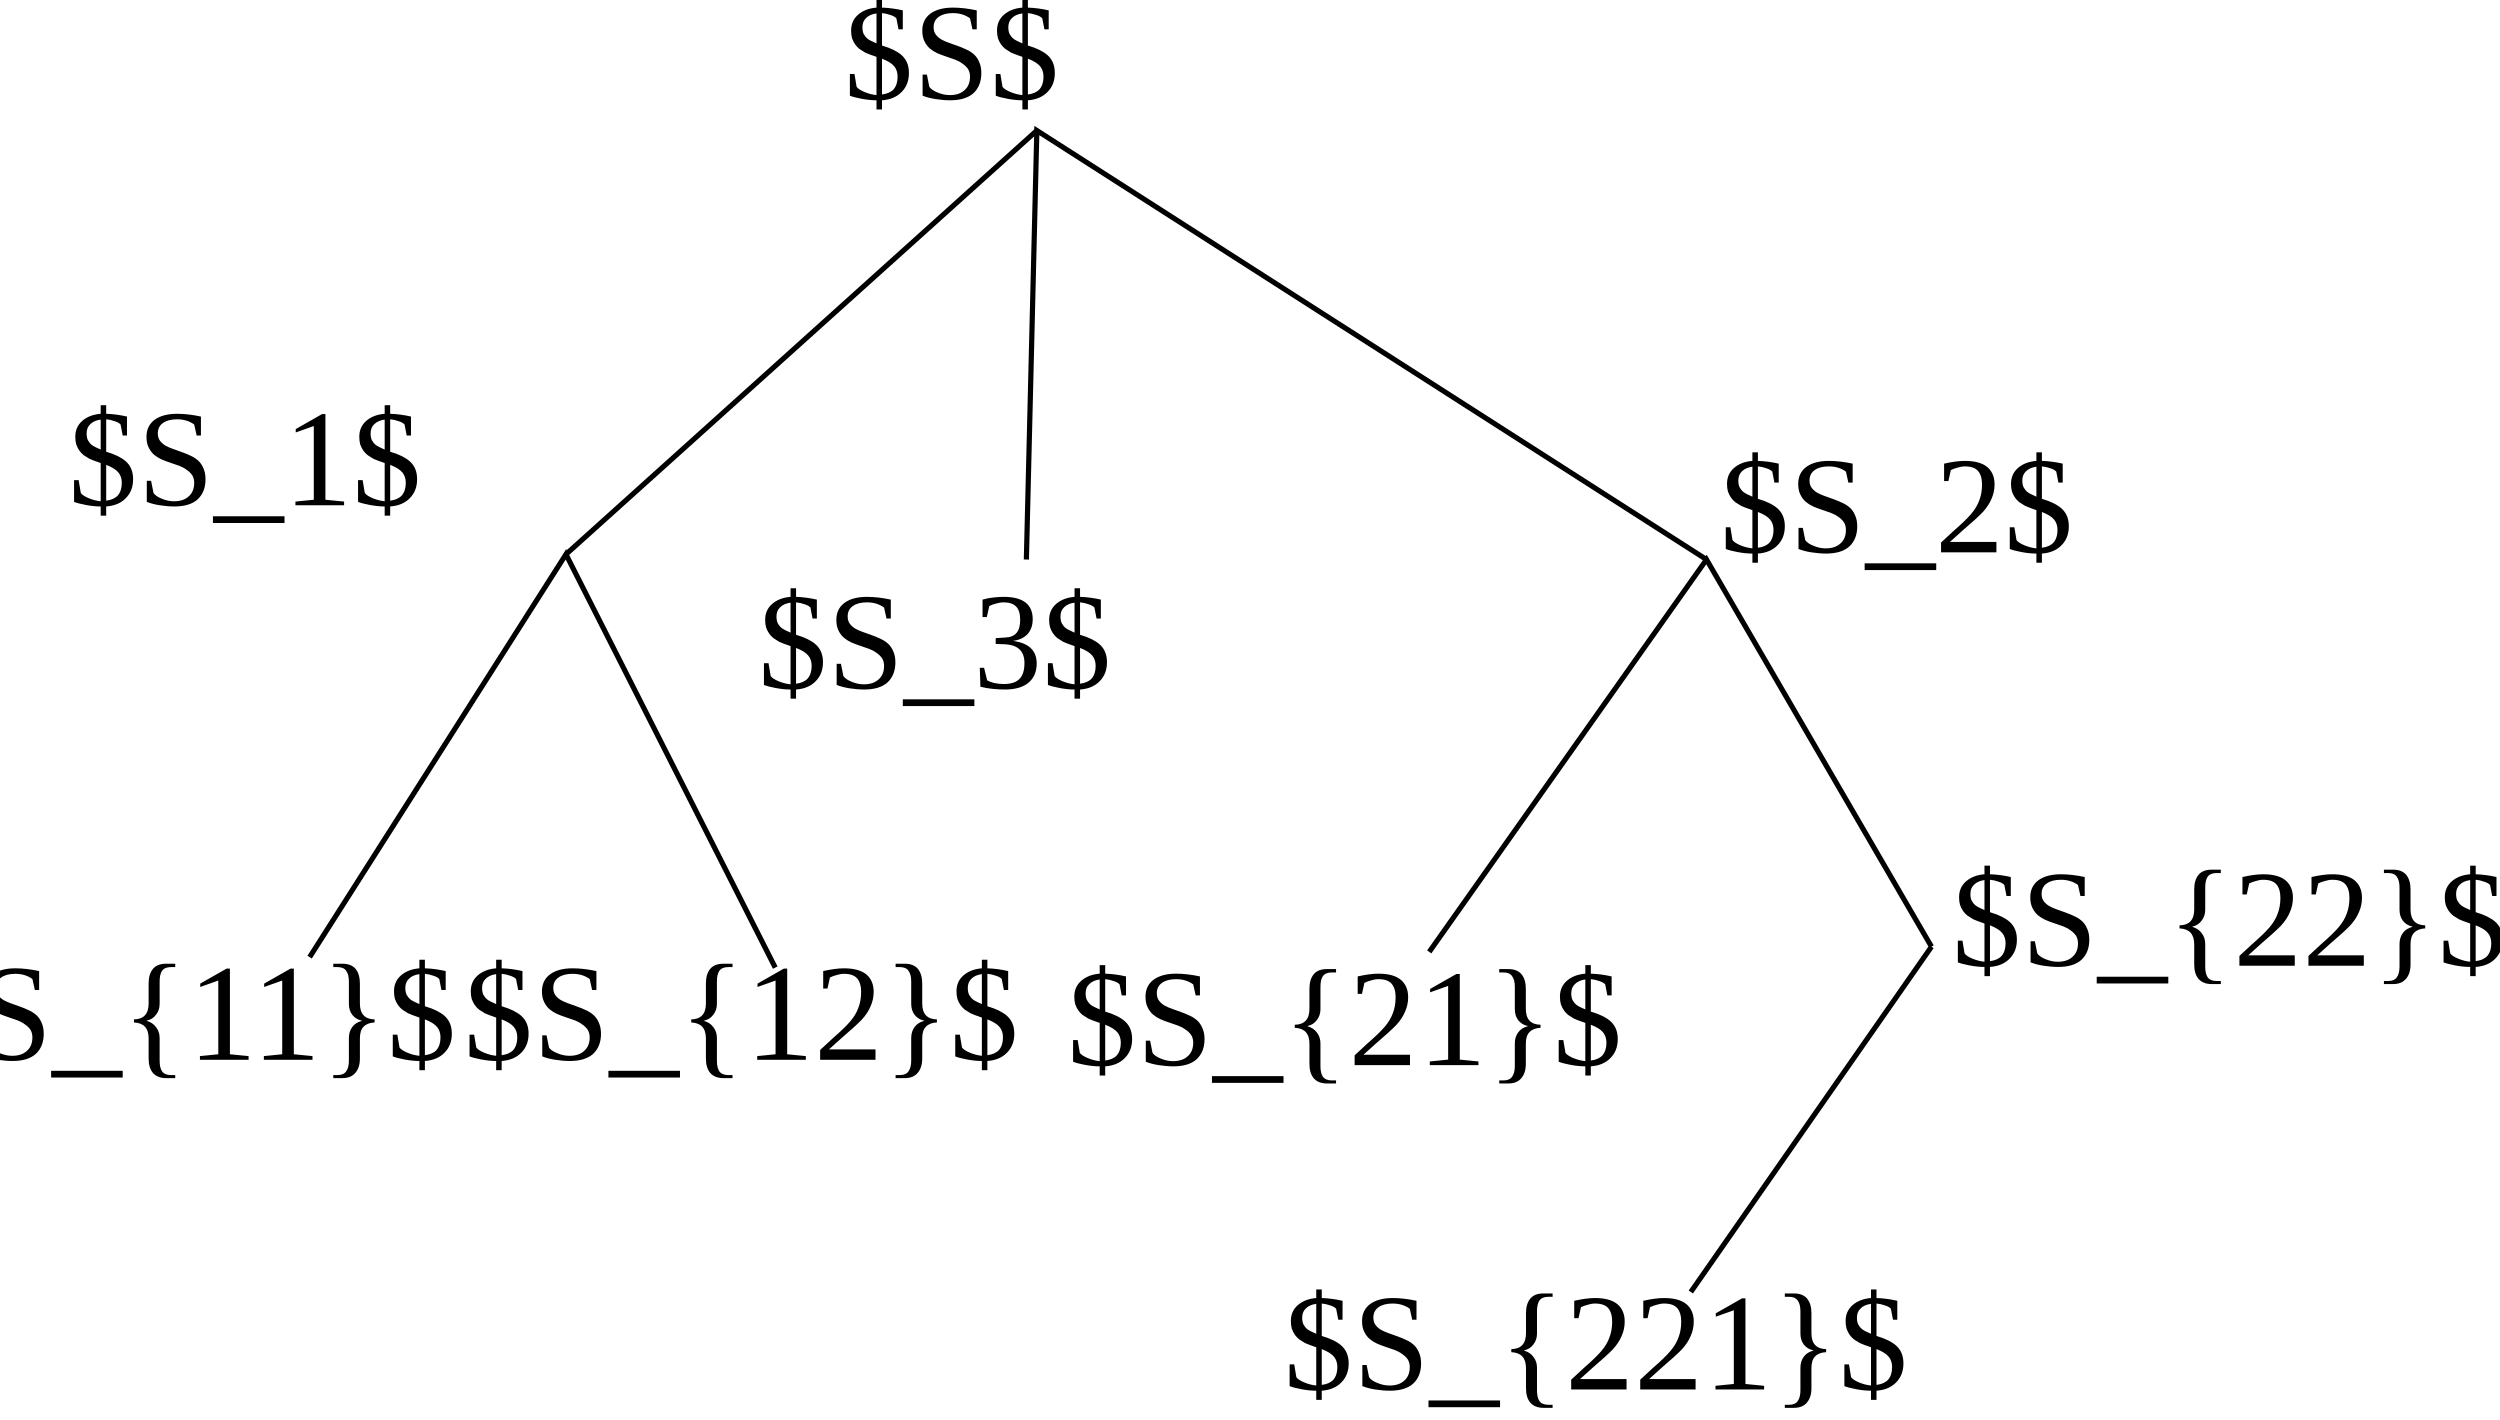
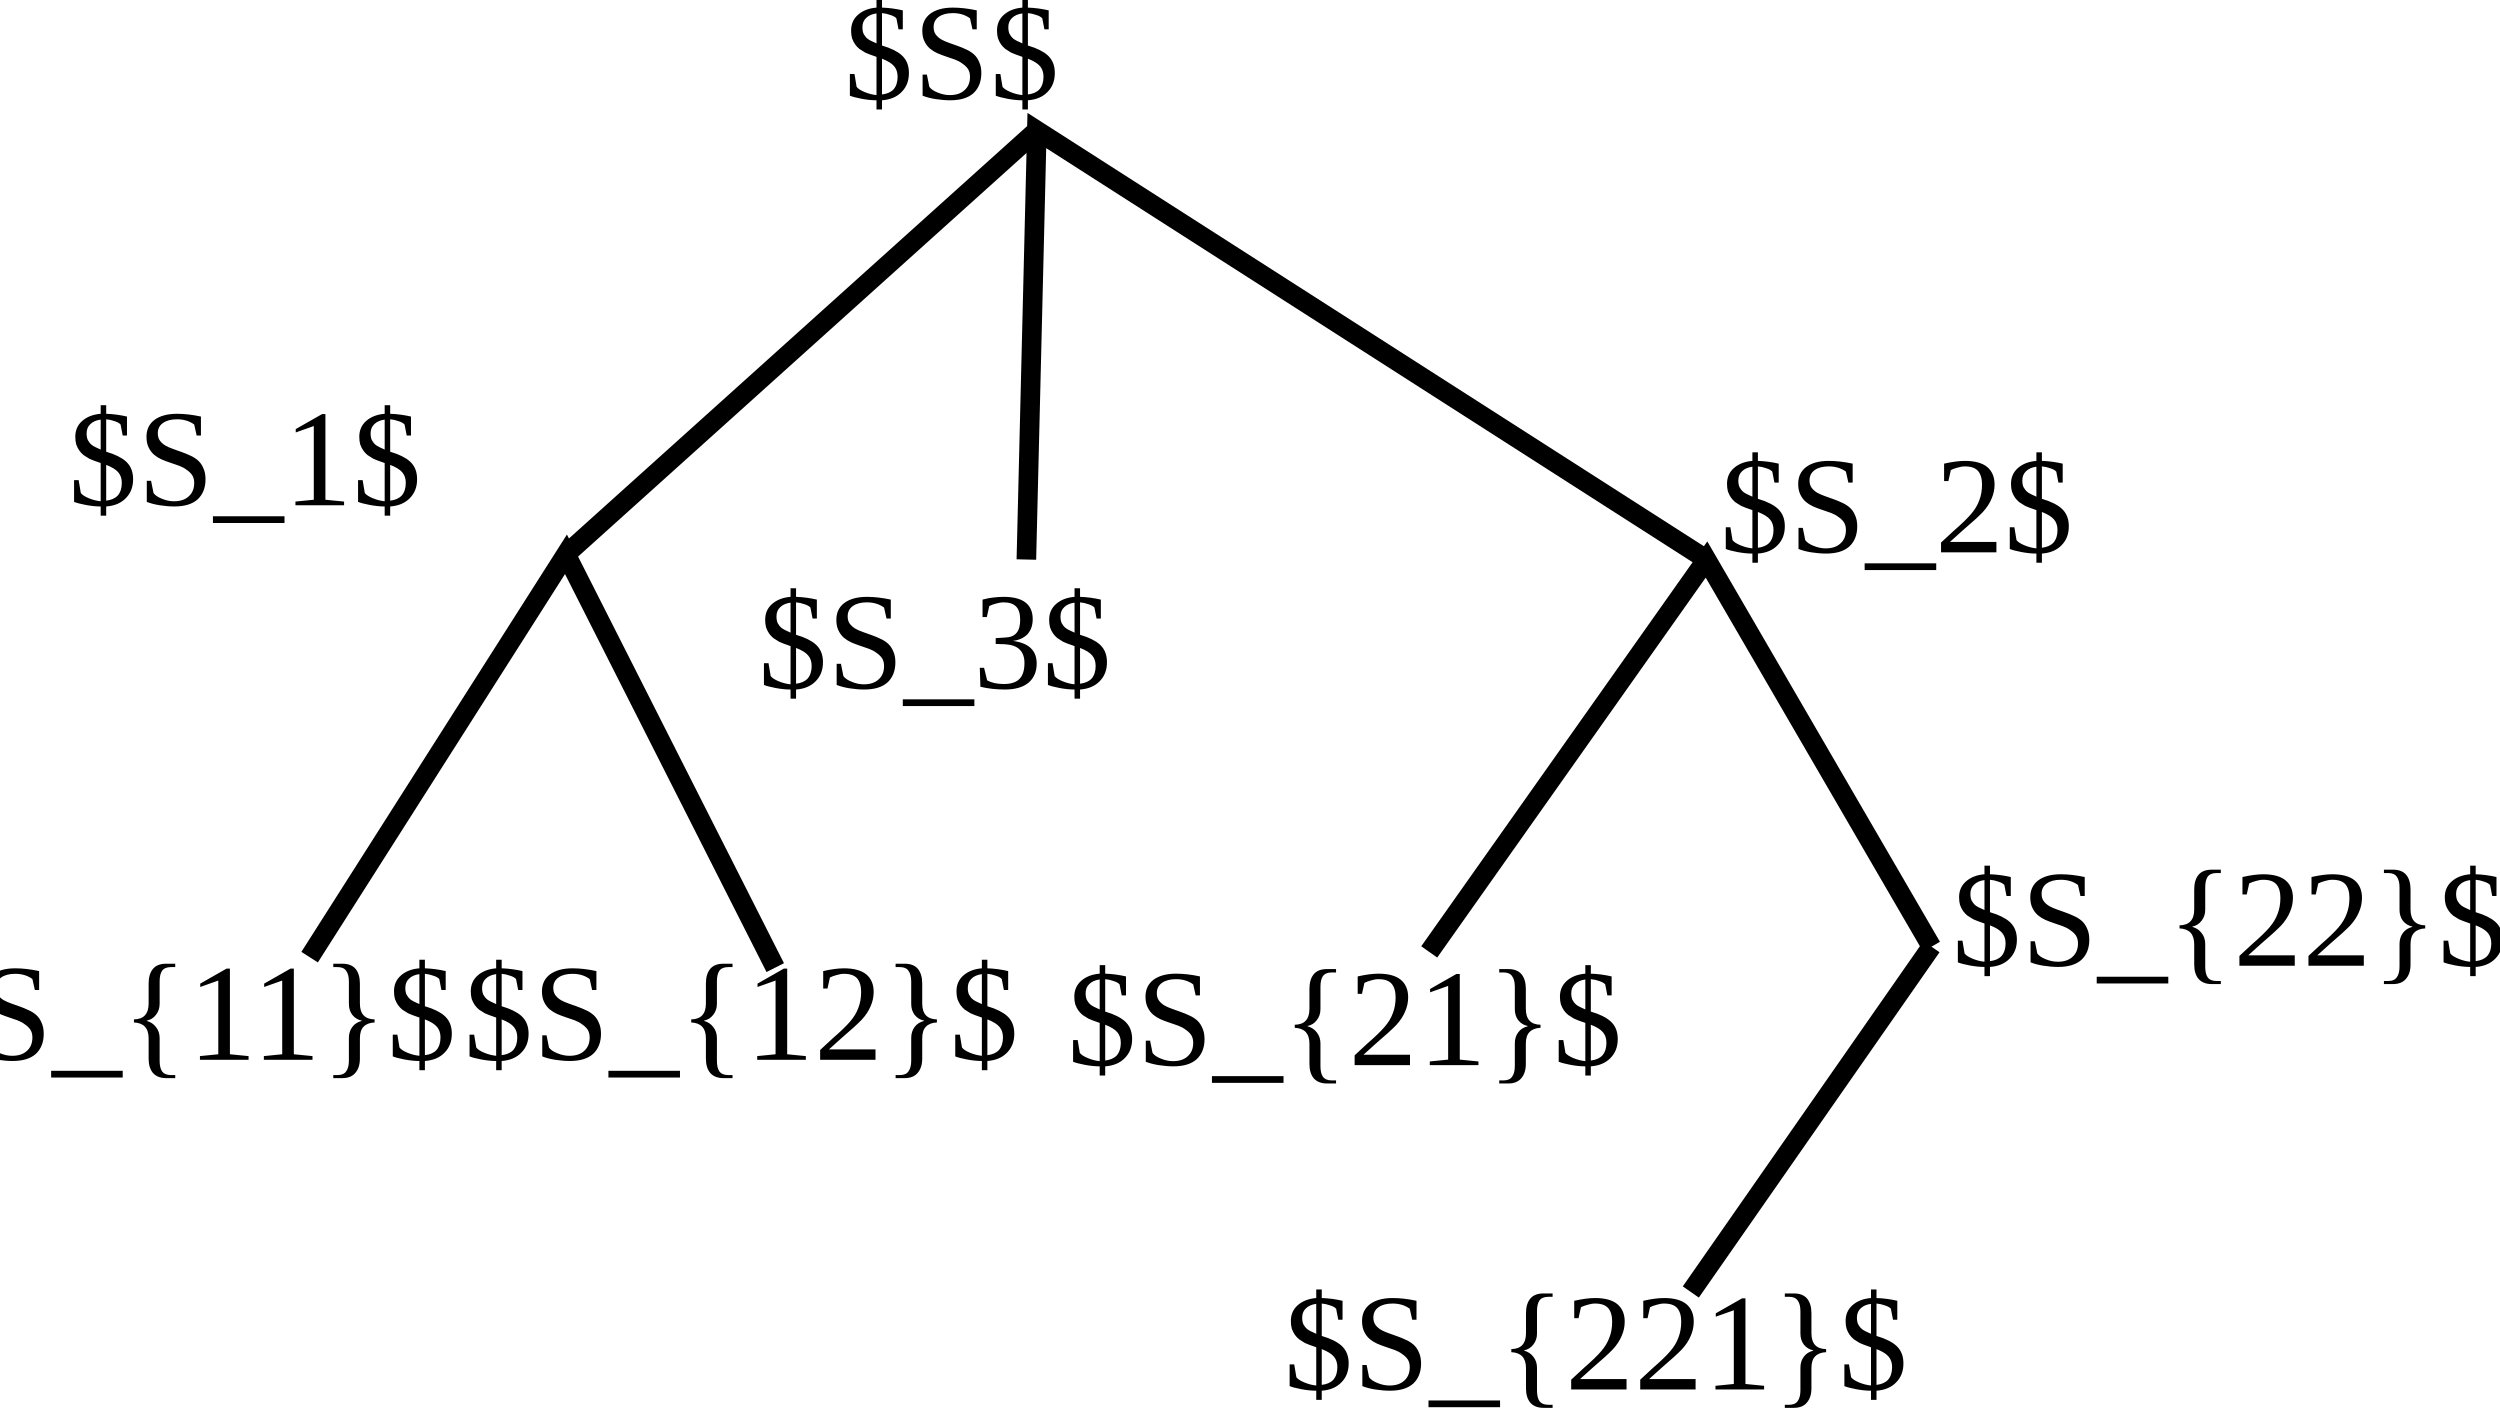
<svg xmlns="http://www.w3.org/2000/svg" width="127.714mm" height="72.502mm" viewBox="0 0 127.714 72.502" version="1.1" id="svg8">
  <defs id="defs2">
    <marker orient="auto" refY="0" refX="0" id="Arrow2Mend" style="overflow:visible">
      <path id="path1036" style="fill:#000000;fill-opacity:1;fill-rule:evenodd;stroke:#000000;stroke-width:0.625;stroke-linejoin:round;stroke-opacity:1" d="M 8.719,4.034 -2.207,0.016 8.719,-4.002 c -1.745,2.372 -1.735,5.617 -6e-7,8.035 z" transform="scale(-0.6)" />
    </marker>
    <marker orient="auto" refY="0" refX="0" id="Arrow2Mend-3" style="overflow:visible">
      <path id="path1036-2" style="fill:#000000;fill-opacity:1;fill-rule:evenodd;stroke:#000000;stroke-width:0.625;stroke-linejoin:round;stroke-opacity:1" d="M 8.719,4.034 -2.207,0.016 8.719,-4.002 c -1.745,2.372 -1.735,5.617 -6e-7,8.035 z" transform="scale(-0.6)" />
    </marker>
    <marker orient="auto" refY="0" refX="0" id="Arrow2Mend-7" style="overflow:visible">
      <path id="path1036-5" style="fill:#000000;fill-opacity:1;fill-rule:evenodd;stroke:#000000;stroke-width:0.625;stroke-linejoin:round;stroke-opacity:1" d="M 8.719,4.034 -2.207,0.016 8.719,-4.002 c -1.745,2.372 -1.735,5.617 -6e-7,8.035 z" transform="scale(-0.6)" />
    </marker>
  </defs>
  <g id="layer1" transform="translate(95.01077,-67.28301)">
-     <path style="fill:none;stroke:#000000;stroke-width:0.265px;stroke-linecap:butt;stroke-linejoin:miter;stroke-opacity:1" d="M -42.043,73.951 -66.098,95.6" id="path1213" />
-     <path style="fill:none;stroke:#000000;stroke-width:0.265px;stroke-linecap:butt;stroke-linejoin:miter;stroke-opacity:1" d="M -7.833,95.867 -42.043,73.951 -42.578,95.867" id="path1217" />
+     <path style="fill:none;stroke:#000000;stroke-width:1;stroke-linecap:butt;stroke-linejoin:miter;stroke-opacity:1;stroke-miterlimit:4;stroke-dasharray:none" d="M -42.043,73.951 -66.098,95.6" id="path1213" />
+     <path style="fill:none;stroke:#000000;stroke-width:1;stroke-linecap:butt;stroke-linejoin:miter;stroke-opacity:1;stroke-miterlimit:4;stroke-dasharray:none" d="M -7.833,95.867 -42.043,73.951 -42.578,95.867" id="path1217" />
    <text xml:space="preserve" style="font-style:normal;font-variant:normal;font-weight:normal;font-stretch:normal;font-size:7.056px;line-height:1.25;font-family:'Times New Roman';-inkscape-font-specification:'Times New Roman, ';text-align:center;letter-spacing:0px;word-spacing:0px;text-anchor:middle;fill:#000000;fill-opacity:1;stroke:none;stroke-width:0.265" x="-41.993" y="72.347" id="text1221">
      <tspan id="tspan1219" x="-41.993" y="72.347" style="text-align:center;text-anchor:middle;stroke-width:0.265">$S$</tspan>
    </text>
    <text xml:space="preserve" style="font-style:normal;font-variant:normal;font-weight:normal;font-stretch:normal;font-size:7.056px;line-height:1.25;font-family:'Times New Roman';-inkscape-font-specification:'Times New Roman, ';text-align:end;letter-spacing:0px;word-spacing:0px;text-anchor:end;fill:#000000;fill-opacity:1;stroke:none;stroke-width:0.265" x="-64.667" y="93.094" id="text916-86">
      <tspan id="tspan914-9" x="-64.667" y="93.094" style="text-align:end;text-anchor:end;stroke-width:0.265">$S_1$</tspan>
    </text>
-     <path style="fill:none;stroke:#000000;stroke-width:0.265px;stroke-linecap:butt;stroke-linejoin:miter;stroke-opacity:1" d="m -79.194,116.18 13.096,-20.58 10.691,21.114" id="path1241" />
+     <path style="fill:none;stroke:#000000;stroke-width:1;stroke-linecap:butt;stroke-linejoin:miter;stroke-opacity:1;stroke-miterlimit:4;stroke-dasharray:none" d="m -79.194,116.18 13.096,-20.58 10.691,21.114" id="path1241" />
    <text xml:space="preserve" style="font-style:normal;font-variant:normal;font-weight:normal;font-stretch:normal;font-size:7.056px;line-height:1.25;font-family:'Times New Roman';-inkscape-font-specification:'Times New Roman, ';text-align:center;letter-spacing:0px;word-spacing:0px;text-anchor:middle;fill:#000000;fill-opacity:1;stroke:none;stroke-width:0.265" x="-81.341" y="121.425" id="text916-8-4-3-8">
      <tspan x="-81.341" y="121.425" style="text-align:center;text-anchor:middle;stroke-width:0.265" id="tspan936-9-5-5">$S_{11}$</tspan>
    </text>
    <text xml:space="preserve" style="font-style:normal;font-variant:normal;font-weight:normal;font-stretch:normal;font-size:7.056px;line-height:1.25;font-family:'Times New Roman';-inkscape-font-specification:'Times New Roman, ';text-align:center;letter-spacing:0px;word-spacing:0px;text-anchor:middle;fill:#000000;fill-opacity:1;stroke:none;stroke-width:0.265" x="-52.743" y="121.425" id="text916-8-4-3-3-6">
      <tspan x="-52.743" y="121.425" style="text-align:center;text-anchor:middle;stroke-width:0.265" id="tspan936-9-5-9-7">$S_{12}$</tspan>
    </text>
    <text xml:space="preserve" style="font-style:normal;font-variant:normal;font-weight:normal;font-stretch:normal;font-size:7.056px;line-height:1.25;font-family:'Times New Roman';-inkscape-font-specification:'Times New Roman, ';text-align:center;letter-spacing:0px;word-spacing:0px;text-anchor:middle;fill:#000000;fill-opacity:1;stroke:none;stroke-width:0.265" x="-42.854" y="102.449" id="text946-3">
      <tspan id="tspan944-1" x="-42.854" y="102.449" style="text-align:center;text-anchor:middle;stroke-width:0.265">$S_3$</tspan>
    </text>
    <text xml:space="preserve" style="font-style:normal;font-variant:normal;font-weight:normal;font-stretch:normal;font-size:7.056px;line-height:1.25;font-family:'Times New Roman';-inkscape-font-specification:'Times New Roman, ';text-align:start;letter-spacing:0px;word-spacing:0px;text-anchor:start;fill:#000000;fill-opacity:1;stroke:none;stroke-width:0.265" x="-7.143" y="95.5" id="text916-8-6">
      <tspan x="-7.143" y="95.5" style="text-align:start;text-anchor:start;stroke-width:0.265" id="tspan936-7">$S_2$</tspan>
    </text>
-     <path style="fill:none;stroke:#000000;stroke-width:0.265px;stroke-linecap:butt;stroke-linejoin:miter;stroke-opacity:1" d="M -21.998,115.912 -7.833,95.867 3.66,115.645" id="path1325" />
+     <path style="fill:none;stroke:#000000;stroke-width:1;stroke-linecap:butt;stroke-linejoin:miter;stroke-opacity:1;stroke-miterlimit:4;stroke-dasharray:none" d="M -21.998,115.912 -7.833,95.867 3.66,115.645" id="path1325" />
    <text xml:space="preserve" style="font-style:normal;font-variant:normal;font-weight:normal;font-stretch:normal;font-size:7.056px;line-height:1.25;font-family:'Times New Roman';-inkscape-font-specification:'Times New Roman, ';text-align:center;letter-spacing:0px;word-spacing:0px;text-anchor:middle;fill:#000000;fill-opacity:1;stroke:none;stroke-width:0.265" x="-21.911" y="121.692" id="text916-8-4-9">
      <tspan x="-21.911" y="121.692" style="text-align:center;text-anchor:middle;stroke-width:0.265" id="tspan936-9-95">$S_{21}$</tspan>
    </text>
    <text xml:space="preserve" style="font-style:normal;font-variant:normal;font-weight:normal;font-stretch:normal;font-size:7.056px;line-height:1.25;font-family:'Times New Roman';-inkscape-font-specification:'Times New Roman, ';text-align:start;letter-spacing:0px;word-spacing:0px;text-anchor:start;fill:#000000;fill-opacity:1;stroke:none;stroke-width:0.265" x="4.712" y="116.614" id="text916-8-4-4-1">
      <tspan x="4.712" y="116.614" style="text-align:start;text-anchor:start;stroke-width:0.265" id="tspan936-9-0-1">$S_{22}$</tspan>
    </text>
-     <path style="fill:none;stroke:#000000;stroke-width:0.265px;stroke-linecap:butt;stroke-linejoin:miter;stroke-opacity:1" d="M 3.66,115.645 -8.635,133.285" id="path1363" />
+     <path style="fill:none;stroke:#000000;stroke-width:1;stroke-linecap:butt;stroke-linejoin:miter;stroke-opacity:1;stroke-miterlimit:4;stroke-dasharray:none" d="M 3.66,115.645 -8.635,133.285" id="path1363" />
    <text xml:space="preserve" style="font-style:normal;font-variant:normal;font-weight:normal;font-stretch:normal;font-size:7.056px;line-height:1.25;font-family:'Times New Roman';-inkscape-font-specification:'Times New Roman, ';text-align:center;letter-spacing:0px;word-spacing:0px;text-anchor:middle;fill:#000000;fill-opacity:1;stroke:none;stroke-width:0.265" x="-9.082" y="138.263" id="text916-8-4-0-7">
      <tspan x="-9.082" y="138.263" style="text-align:center;text-anchor:middle;stroke-width:0.265" id="tspan936-9-9-2">$S_{221}$</tspan>
    </text>
  </g>
</svg>
